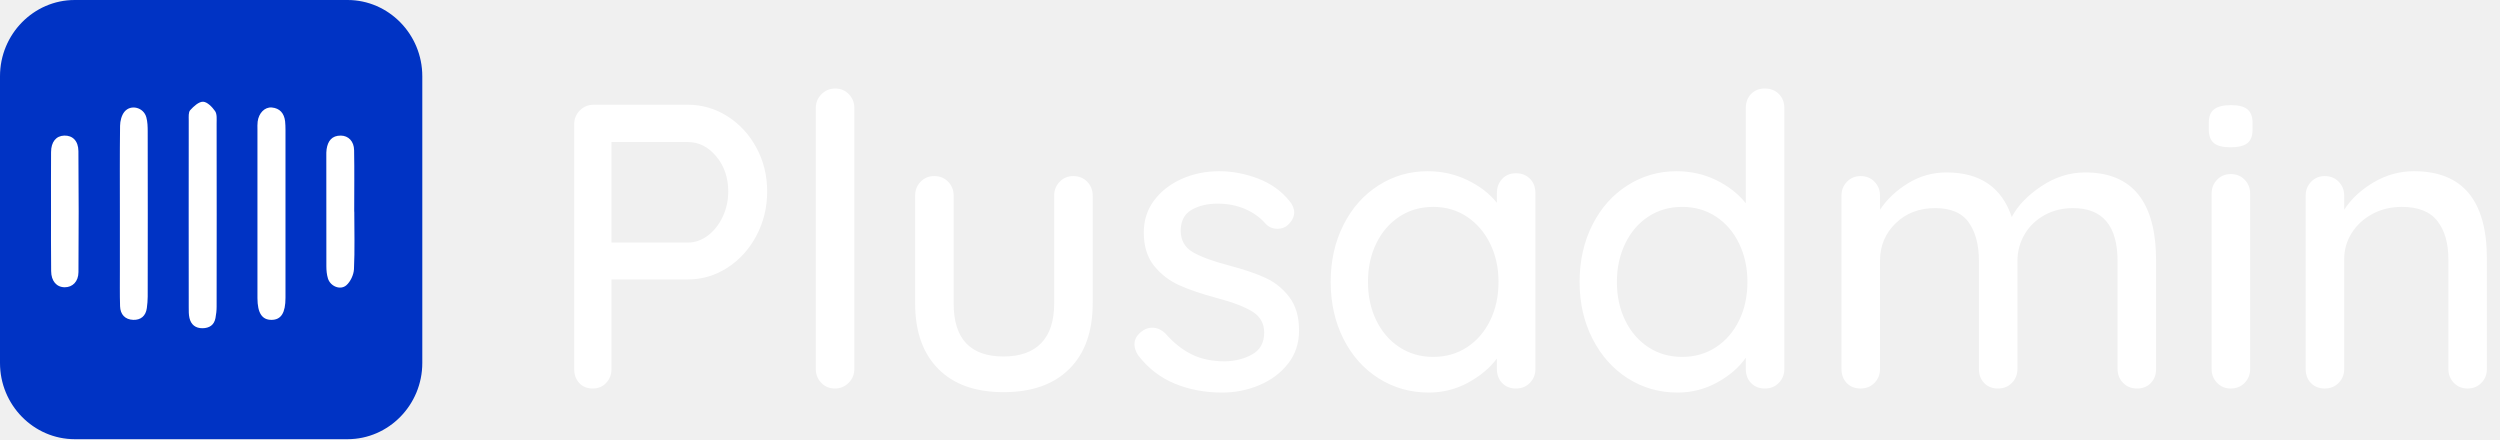
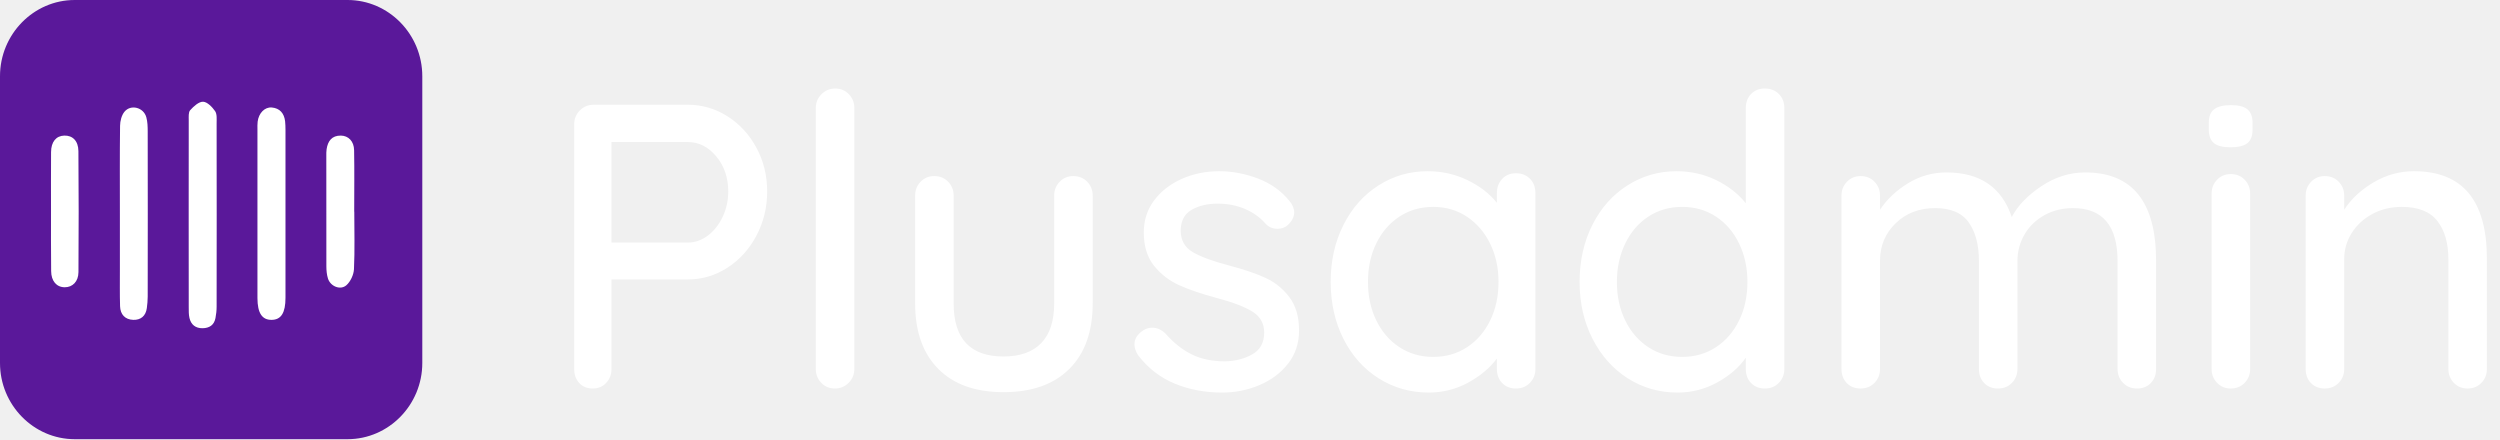
<svg xmlns="http://www.w3.org/2000/svg" width="148" height="26" viewBox="0 0 148 26">
  <g fill="none">
-     <path fill="#0033C4" d="M20.577,26 L4.423,26 C1.989,26 0,23.971 0,21.491 L0,4.512 C0,2.029 1.989,0 4.423,0 L20.577,0 C23.009,0 25,2.029 25,4.512 L25,21.491 C25,23.971 23.009,26 20.577,26 Z" />
+     <path fill="#5a189a" d="M20.577,26 L4.423,26 C1.989,26 0,23.971 0,21.491 L0,4.512 C0,2.029 1.989,0 4.423,0 L20.577,0 C23.009,0 25,2.029 25,4.512 L25,21.491 C25,23.971 23.009,26 20.577,26 Z" />
    <path fill="#FFF" d="M8.17 6.637C8.17 4.798 8.168 2.962 8.173 1.124 8.173.918 8.148.646 8.259.523 8.463.297 8.77.014 9.023.023 9.273.031 9.565.337 9.736.583 9.855.761 9.824 1.058 9.824 1.301 9.83 4.918 9.83 8.538 9.824 12.156 9.824 12.382 9.798 12.607 9.756 12.83 9.676 13.248 9.392 13.425 8.989 13.431 8.574 13.434 8.31 13.222 8.216 12.825 8.17 12.625 8.173 12.41 8.173 12.204 8.168 10.348 8.17 8.493 8.17 6.637zM4.097 6.617C4.097 4.893 4.085 3.168 4.108 1.447 4.111 1.167 4.196.826 4.366.618 4.741.157 5.503.357 5.662.941 5.736 1.21 5.744 1.501 5.744 1.784 5.75 5.041 5.75 8.301 5.744 11.558 5.744 11.784 5.722 12.01 5.693 12.236 5.631 12.708 5.332 12.951 4.886 12.936 4.406 12.919 4.122 12.616 4.108 12.13 4.085 11.392 4.099 10.652 4.097 9.914 4.097 8.813 4.097 7.715 4.097 6.617zM12.241 6.654C12.241 4.987 12.241 3.32 12.241 1.653 12.241 1.501 12.233 1.347 12.253 1.198 12.318.695 12.67.329 13.088.363 13.568.406 13.821.709 13.878 1.178 13.898 1.347 13.898 1.518 13.901 1.687 13.901 5.001 13.901 8.315 13.901 11.629 13.901 12.522 13.642 12.931 13.08 12.936 12.511 12.942 12.244 12.53 12.241 11.647 12.241 9.988 12.241 8.321 12.241 6.654zM17.974 6.528C17.974 7.663 18.009 8.801 17.955 9.937 17.938 10.266 17.75 10.672 17.506 10.886 17.148 11.198 16.562 10.952 16.415 10.489 16.344 10.26 16.321 10.005 16.321 9.762 16.315 7.583 16.315 5.407 16.318 3.228 16.318 3.097 16.315 2.962 16.335 2.831 16.409 2.348 16.645 2.022 17.179 2.027 17.625 2.033 17.955 2.362 17.963 2.891 17.986 4.103 17.969 5.316 17.969 6.528 17.972 6.528 17.972 6.528 17.974 6.528zM.02 6.468C.02 5.313.014 4.158.023 3.002.026 2.399.321 2.042.801 2.027 1.293 2.01 1.636 2.336 1.642 2.945 1.662 5.333 1.662 7.718 1.645 10.105 1.642 10.674 1.293 11.006.835 11.006.352 11.006.031 10.643.028 10.048.014 8.856.02 7.663.02 6.468z" transform="translate(3 6)" />
    <path fill="#FFF" d="M40.712,6.2 C41.56,6.2 42.344,6.428 43.064,6.884 C43.784,7.34 44.356,7.96 44.78,8.744 C45.204,9.528 45.416,10.392 45.416,11.336 C45.416,12.28 45.204,13.152 44.78,13.952 C44.356,14.752 43.784,15.384 43.064,15.848 C42.344,16.312 41.56,16.544 40.712,16.544 L36.2,16.544 L36.2,21.848 C36.2,22.168 36.096,22.44 35.888,22.664 C35.68,22.888 35.416,23 35.096,23 C34.76,23 34.492,22.892 34.292,22.676 C34.092,22.46 33.992,22.184 33.992,21.848 L33.992,7.352 C33.992,7.032 34.104,6.76 34.328,6.536 C34.552,6.312 34.824,6.2 35.144,6.2 L40.712,6.2 Z M40.712,14.36 C41.144,14.36 41.544,14.22 41.912,13.94 C42.28,13.66 42.572,13.288 42.788,12.824 C43.004,12.36 43.112,11.864 43.112,11.336 C43.112,10.52 42.876,9.828 42.404,9.26 C41.932,8.692 41.368,8.408 40.712,8.408 L36.2,8.408 L36.2,14.36 L40.712,14.36 Z M50.576,21.848 C50.576,22.168 50.464,22.44 50.24,22.664 C50.016,22.888 49.744,23 49.424,23 C49.104,23 48.836,22.888 48.62,22.664 C48.404,22.44 48.296,22.168 48.296,21.848 L48.296,6.392 C48.296,6.072 48.408,5.8 48.632,5.576 C48.856,5.352 49.128,5.24 49.448,5.24 C49.768,5.24 50.036,5.352 50.252,5.576 C50.468,5.8 50.576,6.072 50.576,6.392 L50.576,21.848 Z M63.536,10.424 C63.872,10.424 64.148,10.536 64.364,10.76 C64.58,10.984 64.688,11.256 64.688,11.576 L64.688,17.96 C64.688,19.624 64.228,20.916 63.308,21.836 C62.388,22.756 61.088,23.216 59.408,23.216 C57.744,23.216 56.456,22.756 55.544,21.836 C54.632,20.916 54.176,19.624 54.176,17.96 L54.176,11.576 C54.176,11.256 54.284,10.984 54.5,10.76 C54.716,10.536 54.984,10.424 55.304,10.424 C55.64,10.424 55.916,10.536 56.132,10.76 C56.348,10.984 56.456,11.256 56.456,11.576 L56.456,17.96 C56.456,20.056 57.44,21.104 59.408,21.104 C60.384,21.104 61.128,20.84 61.64,20.312 C62.152,19.784 62.408,19 62.408,17.96 L62.408,11.576 C62.408,11.256 62.516,10.984 62.732,10.76 C62.948,10.536 63.216,10.424 63.536,10.424 Z M67.376,21.032 C67.232,20.808 67.16,20.592 67.16,20.384 C67.16,20.064 67.328,19.792 67.664,19.568 C67.824,19.456 68.008,19.4 68.216,19.4 C68.504,19.4 68.768,19.52 69.008,19.76 C69.488,20.304 70.004,20.712 70.556,20.984 C71.108,21.256 71.768,21.392 72.536,21.392 C73.144,21.376 73.68,21.236 74.144,20.972 C74.608,20.708 74.84,20.28 74.84,19.688 C74.84,19.144 74.604,18.728 74.132,18.44 C73.66,18.152 72.968,17.888 72.056,17.648 C71.16,17.408 70.416,17.156 69.824,16.892 C69.232,16.628 68.732,16.244 68.324,15.74 C67.916,15.236 67.712,14.576 67.712,13.76 C67.712,13.04 67.916,12.408 68.324,11.864 C68.732,11.32 69.276,10.896 69.956,10.592 C70.636,10.288 71.376,10.136 72.176,10.136 C72.944,10.136 73.708,10.28 74.468,10.568 C75.228,10.856 75.848,11.296 76.328,11.888 C76.52,12.112 76.616,12.344 76.616,12.584 C76.616,12.84 76.488,13.088 76.232,13.328 C76.072,13.472 75.872,13.544 75.632,13.544 C75.344,13.544 75.112,13.448 74.936,13.256 C74.6,12.872 74.188,12.576 73.7,12.368 C73.212,12.16 72.672,12.056 72.08,12.056 C71.472,12.056 70.956,12.18 70.532,12.428 C70.108,12.676 69.896,13.096 69.896,13.688 C69.912,14.248 70.156,14.664 70.628,14.936 C71.1,15.208 71.824,15.472 72.8,15.728 C73.648,15.952 74.352,16.192 74.912,16.448 C75.472,16.704 75.944,17.084 76.328,17.588 C76.712,18.092 76.904,18.752 76.904,19.568 C76.904,20.32 76.688,20.972 76.256,21.524 C75.824,22.076 75.26,22.5 74.564,22.796 C73.868,23.092 73.128,23.24 72.344,23.24 C71.336,23.24 70.404,23.064 69.548,22.712 C68.692,22.36 67.968,21.8 67.376,21.032 Z M89.744,10.256 C90.08,10.256 90.356,10.364 90.572,10.58 C90.788,10.796 90.896,11.08 90.896,11.432 L90.896,21.848 C90.896,22.168 90.788,22.44 90.572,22.664 C90.356,22.888 90.08,23 89.744,23 C89.408,23 89.136,22.892 88.928,22.676 C88.72,22.46 88.616,22.184 88.616,21.848 L88.616,21.224 C88.2,21.784 87.632,22.26 86.912,22.652 C86.192,23.044 85.416,23.24 84.584,23.24 C83.496,23.24 82.508,22.96 81.62,22.4 C80.732,21.84 80.036,21.06 79.532,20.06 C79.028,19.06 78.776,17.936 78.776,16.688 C78.776,15.44 79.028,14.316 79.532,13.316 C80.036,12.316 80.728,11.536 81.608,10.976 C82.488,10.416 83.456,10.136 84.512,10.136 C85.36,10.136 86.148,10.312 86.876,10.664 C87.604,11.016 88.184,11.464 88.616,12.008 L88.616,11.432 C88.616,11.096 88.72,10.816 88.928,10.592 C89.136,10.368 89.408,10.256 89.744,10.256 Z M84.848,21.128 C85.6,21.128 86.268,20.936 86.852,20.552 C87.436,20.168 87.892,19.64 88.22,18.968 C88.548,18.296 88.712,17.536 88.712,16.688 C88.712,15.856 88.548,15.104 88.22,14.432 C87.892,13.76 87.436,13.228 86.852,12.836 C86.268,12.444 85.6,12.248 84.848,12.248 C84.096,12.248 83.428,12.44 82.844,12.824 C82.26,13.208 81.804,13.736 81.476,14.408 C81.148,15.08 80.984,15.84 80.984,16.688 C80.984,17.536 81.148,18.296 81.476,18.968 C81.804,19.64 82.26,20.168 82.844,20.552 C83.428,20.936 84.096,21.128 84.848,21.128 Z M104.48,5.24 C104.816,5.24 105.092,5.348 105.308,5.564 C105.524,5.78 105.632,6.056 105.632,6.392 L105.632,21.848 C105.632,22.168 105.524,22.44 105.308,22.664 C105.092,22.888 104.816,23 104.48,23 C104.144,23 103.872,22.892 103.664,22.676 C103.456,22.46 103.352,22.184 103.352,21.848 L103.352,21.176 C102.952,21.752 102.388,22.24 101.66,22.64 C100.932,23.04 100.152,23.24 99.32,23.24 C98.232,23.24 97.248,22.96 96.368,22.4 C95.488,21.84 94.792,21.06 94.28,20.06 C93.768,19.06 93.512,17.936 93.512,16.688 C93.512,15.44 93.764,14.316 94.268,13.316 C94.772,12.316 95.464,11.536 96.344,10.976 C97.224,10.416 98.192,10.136 99.248,10.136 C100.096,10.136 100.88,10.312 101.6,10.664 C102.32,11.016 102.904,11.472 103.352,12.032 L103.352,6.392 C103.352,6.056 103.456,5.78 103.664,5.564 C103.872,5.348 104.144,5.24 104.48,5.24 Z M99.584,21.128 C100.336,21.128 101.004,20.936 101.588,20.552 C102.172,20.168 102.628,19.64 102.956,18.968 C103.284,18.296 103.448,17.536 103.448,16.688 C103.448,15.856 103.284,15.1 102.956,14.42 C102.628,13.74 102.172,13.208 101.588,12.824 C101.004,12.44 100.336,12.248 99.584,12.248 C98.832,12.248 98.164,12.44 97.58,12.824 C96.996,13.208 96.54,13.74 96.212,14.42 C95.884,15.1 95.72,15.856 95.72,16.688 C95.72,17.536 95.884,18.296 96.212,18.968 C96.54,19.64 96.996,20.168 97.58,20.552 C98.164,20.936 98.832,21.128 99.584,21.128 Z M123.44,10.208 C126.24,10.208 127.64,11.952 127.64,15.44 L127.64,21.848 C127.64,22.184 127.536,22.46 127.328,22.676 C127.12,22.892 126.848,23 126.512,23 C126.176,23 125.9,22.888 125.684,22.664 C125.468,22.44 125.36,22.168 125.36,21.848 L125.36,15.464 C125.36,13.368 124.48,12.32 122.72,12.32 C122.096,12.32 121.532,12.46 121.028,12.74 C120.524,13.02 120.132,13.4 119.852,13.88 C119.572,14.36 119.432,14.888 119.432,15.464 L119.432,21.848 C119.432,22.168 119.324,22.44 119.108,22.664 C118.892,22.888 118.616,23 118.28,23 C117.944,23 117.672,22.892 117.464,22.676 C117.256,22.46 117.152,22.184 117.152,21.848 L117.152,15.44 C117.152,14.496 116.952,13.74 116.552,13.172 C116.152,12.604 115.488,12.32 114.56,12.32 C113.616,12.32 112.836,12.62 112.22,13.22 C111.604,13.82 111.296,14.56 111.296,15.44 L111.296,21.848 C111.296,22.168 111.188,22.44 110.972,22.664 C110.756,22.888 110.48,23 110.144,23 C109.808,23 109.536,22.892 109.328,22.676 C109.12,22.46 109.016,22.184 109.016,21.848 L109.016,11.576 C109.016,11.256 109.124,10.984 109.34,10.76 C109.556,10.536 109.824,10.424 110.144,10.424 C110.48,10.424 110.756,10.536 110.972,10.76 C111.188,10.984 111.296,11.256 111.296,11.576 L111.296,12.416 C111.712,11.792 112.268,11.268 112.964,10.844 C113.66,10.42 114.416,10.208 115.232,10.208 C117.216,10.208 118.504,11.088 119.096,12.848 C119.448,12.176 120.032,11.568 120.848,11.024 C121.664,10.48 122.528,10.208 123.44,10.208 Z M133.208,21.848 C133.208,22.168 133.1,22.44 132.884,22.664 C132.668,22.888 132.392,23 132.056,23 C131.736,23 131.468,22.888 131.252,22.664 C131.036,22.44 130.928,22.168 130.928,21.848 L130.928,11.456 C130.928,11.136 131.036,10.864 131.252,10.64 C131.468,10.416 131.736,10.304 132.056,10.304 C132.392,10.304 132.668,10.416 132.884,10.64 C133.1,10.864 133.208,11.136 133.208,11.456 L133.208,21.848 Z M132.056,8.72 C131.592,8.72 131.26,8.636 131.06,8.468 C130.86,8.3 130.76,8.032 130.76,7.664 L130.76,7.28 C130.76,6.896 130.868,6.624 131.084,6.464 C131.3,6.304 131.632,6.224 132.08,6.224 C132.528,6.224 132.852,6.308 133.052,6.476 C133.252,6.644 133.352,6.912 133.352,7.28 L133.352,7.664 C133.352,8.048 133.248,8.32 133.04,8.48 C132.832,8.64 132.504,8.72 132.056,8.72 Z M142.904,10.136 C145.784,10.136 147.224,11.864 147.224,15.32 L147.224,21.848 C147.224,22.168 147.116,22.44 146.9,22.664 C146.684,22.888 146.408,23 146.072,23 C145.752,23 145.484,22.888 145.268,22.664 C145.052,22.44 144.944,22.168 144.944,21.848 L144.944,15.344 C144.944,14.4 144.728,13.648 144.296,13.088 C143.864,12.528 143.16,12.248 142.184,12.248 C141.544,12.248 140.964,12.388 140.444,12.668 C139.924,12.948 139.516,13.324 139.22,13.796 C138.924,14.268 138.776,14.784 138.776,15.344 L138.776,21.848 C138.776,22.168 138.668,22.44 138.452,22.664 C138.236,22.888 137.96,23 137.624,23 C137.288,23 137.016,22.892 136.808,22.676 C136.6,22.46 136.496,22.184 136.496,21.848 L136.496,11.576 C136.496,11.256 136.604,10.984 136.82,10.76 C137.036,10.536 137.304,10.424 137.624,10.424 C137.96,10.424 138.236,10.536 138.452,10.76 C138.668,10.984 138.776,11.256 138.776,11.576 L138.776,12.416 C139.192,11.776 139.772,11.236 140.516,10.796 C141.26,10.356 142.056,10.136 142.904,10.136 Z" />
  </g>
</svg>
